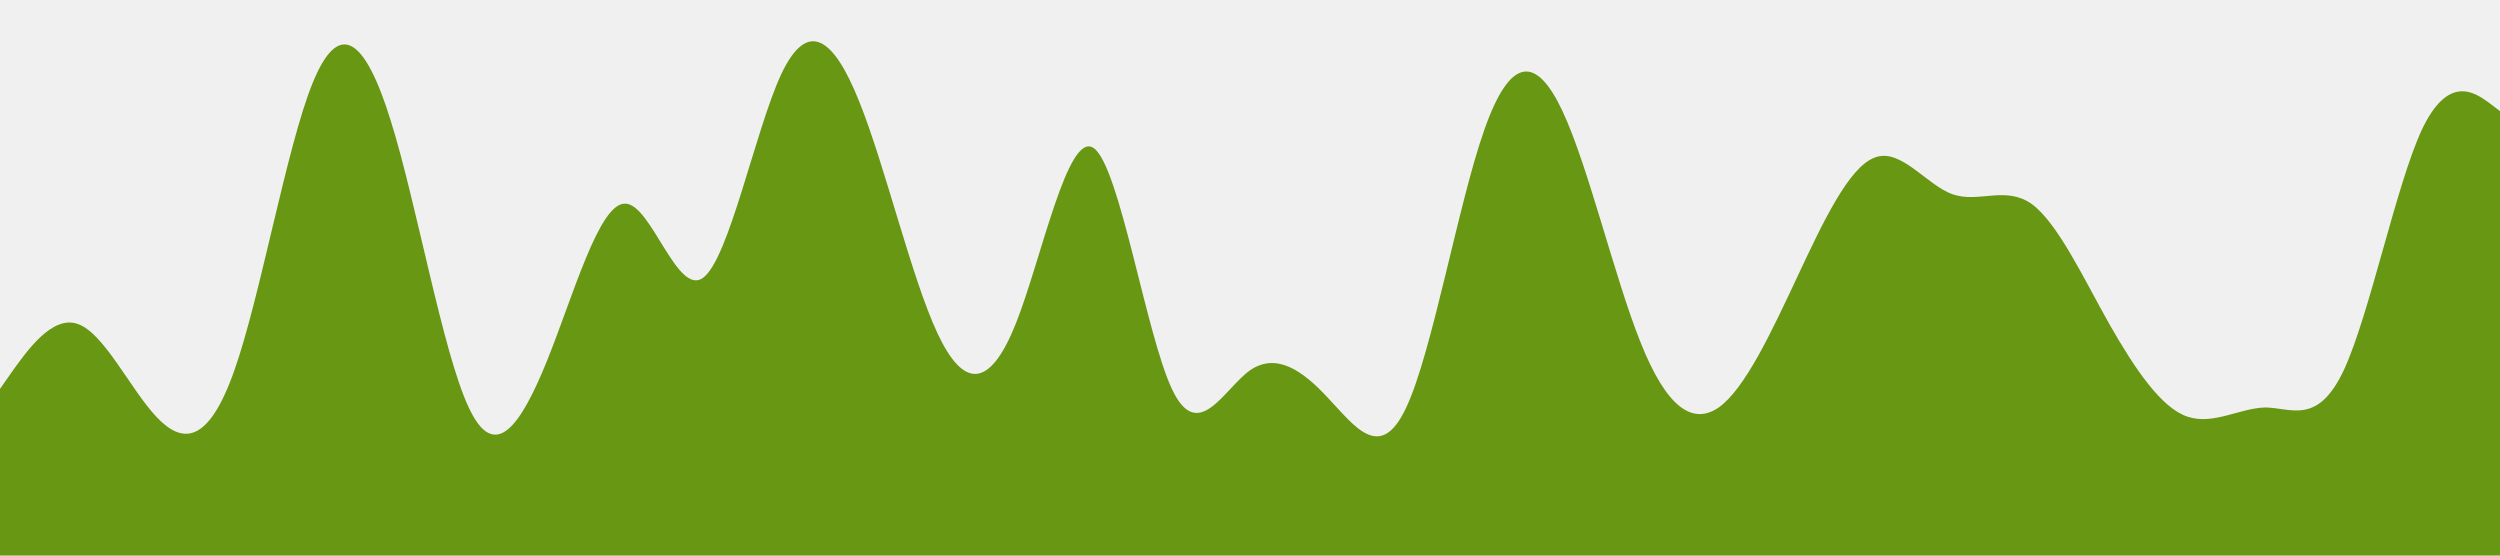
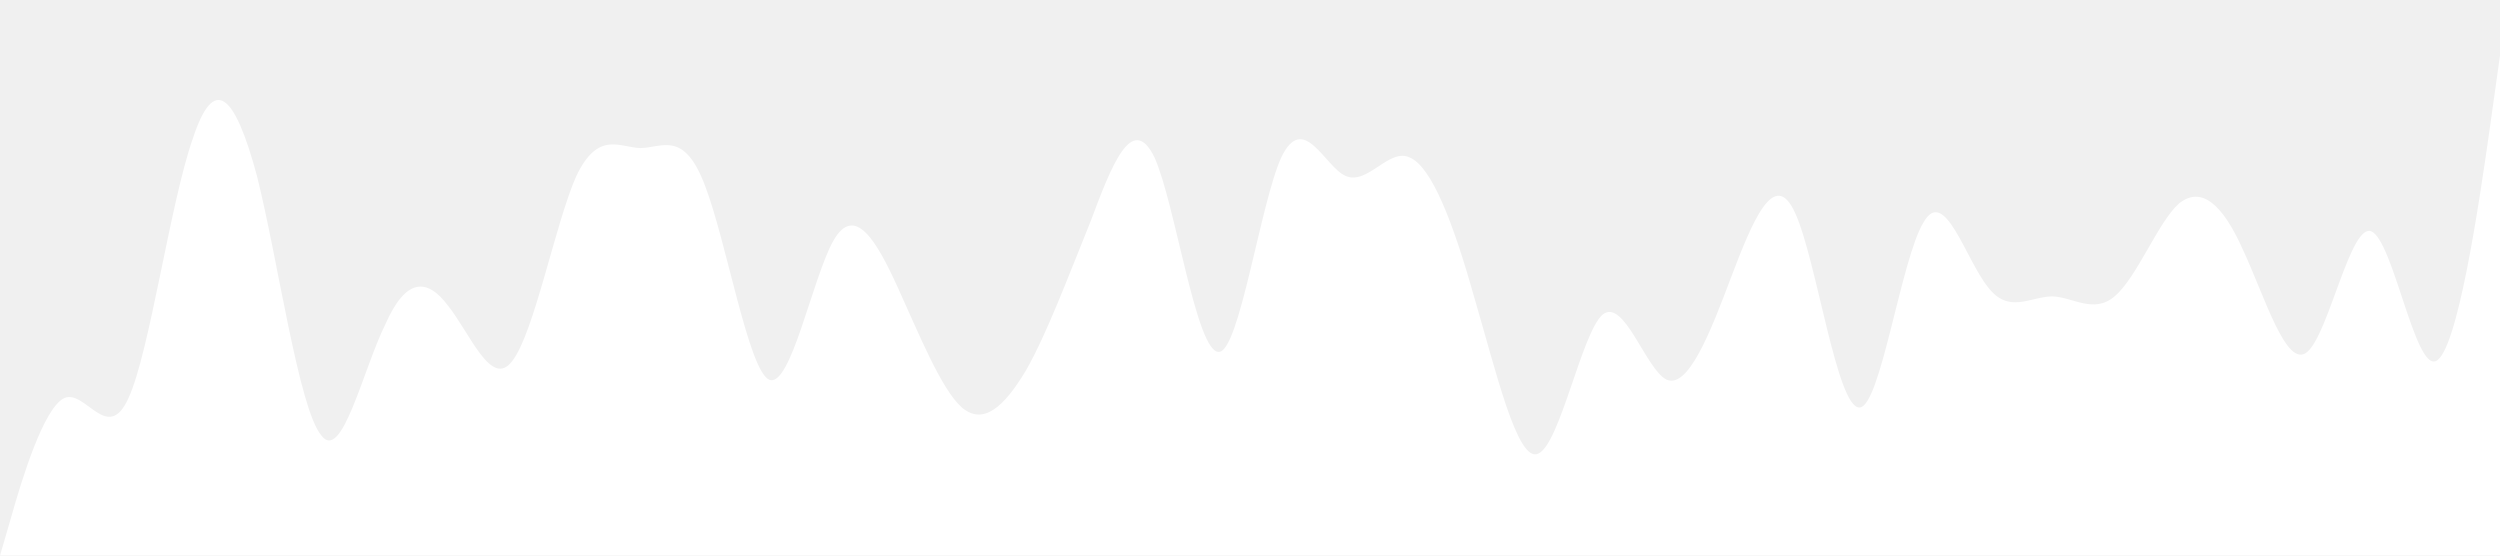
<svg xmlns="http://www.w3.org/2000/svg" viewBox="0 0 1440 320" preserveAspectRatio="none">
-   <path fill="#679713" fill-opacity="1" d="M0,224L7.5,213.3C15,203,30,181,45,186.7C60,192,75,224,90,240C105,256,120,256,135,213.3C150,171,165,85,180,48C195,11,210,21,225,69.3C240,117,255,203,270,234.7C285,267,300,245,315,208C330,171,345,117,360,117.3C375,117,390,171,405,160C420,149,435,75,450,42.7C465,11,480,21,495,58.7C510,96,525,160,540,192C555,224,570,224,585,186.7C600,149,615,75,630,85.3C645,96,660,192,675,224C690,256,705,224,720,213.3C735,203,750,213,765,229.3C780,245,795,267,810,234.7C825,203,840,117,855,74.7C870,32,885,32,900,64C915,96,930,160,945,197.3C960,235,975,245,990,234.7C1005,224,1020,192,1035,160C1050,128,1065,96,1080,90.7C1095,85,1110,107,1125,112C1140,117,1155,107,1170,117.3C1185,128,1200,160,1215,186.7C1230,213,1245,235,1260,240C1275,245,1290,235,1305,234.7C1320,235,1335,245,1350,213.3C1365,181,1380,107,1395,74.7C1410,43,1425,53,1433,58.7L1440,64L1440,320L1432.5,320C1425,320,1410,320,1395,320C1380,320,1365,320,1350,320C1335,320,1320,320,1305,320C1290,320,1275,320,1260,320C1245,320,1230,320,1215,320C1200,320,1185,320,1170,320C1155,320,1140,320,1125,320C1110,320,1095,320,1080,320C1065,320,1050,320,1035,320C1020,320,1005,320,990,320C975,320,960,320,945,320C930,320,915,320,900,320C885,320,870,320,855,320C840,320,825,320,810,320C795,320,780,320,765,320C750,320,735,320,720,320C705,320,690,320,675,320C660,320,645,320,630,320C615,320,600,320,585,320C570,320,555,320,540,320C525,320,510,320,495,320C480,320,465,320,450,320C435,320,420,320,405,320C390,320,375,320,360,320C345,320,330,320,315,320C300,320,285,320,270,320C255,320,240,320,225,320C210,320,195,320,180,320C165,320,150,320,135,320C120,320,105,320,90,320C75,320,60,320,45,320C30,320,15,320,8,320L0,320Z" />
+   <path fill="#ffffff" fill-opacity="1" d="M0,320L6.2,298.7C12.3,277,25,235,37,229.3C49.2,224,62,256,74,229.3C86.2,203,98,117,111,80C123.1,43,135,53,148,101.3C160,149,172,235,185,250.7C196.9,267,209,213,222,186.7C233.8,160,246,160,258,176C270.8,192,283,224,295,208C307.7,192,320,128,332,101.3C344.6,75,357,85,369,85.3C381.5,85,394,75,406,106.7C418.5,139,431,213,443,218.7C455.4,224,468,160,480,138.7C492.3,117,505,139,517,165.3C529.2,192,542,224,554,234.7C566.2,245,578,235,591,213.3C603.1,192,615,160,628,128C640,96,652,64,665,90.7C676.9,117,689,203,702,202.7C713.8,203,726,117,738,90.7C750.8,64,763,96,775,101.3C787.7,107,800,85,812,90.7C824.6,96,837,128,849,170.7C861.5,213,874,267,886,261.3C898.5,256,911,192,923,181.3C935.4,171,948,213,960,218.7C972.3,224,985,192,997,160C1009.2,128,1022,96,1034,122.7C1046.2,149,1058,235,1071,234.7C1083.1,235,1095,149,1108,128C1120,107,1132,149,1145,165.3C1156.9,181,1169,171,1182,170.7C1193.8,171,1206,181,1218,170.7C1230.8,160,1243,128,1255,117.3C1267.7,107,1280,117,1292,144C1304.6,171,1317,213,1329,202.7C1341.5,192,1354,128,1366,133.3C1378.5,139,1391,213,1403,208C1415.4,203,1428,117,1434,74.7L1440,32L1440,320L1433.8,320C1427.7,320,1415,320,1403,320C1390.8,320,1378,320,1366,320C1353.8,320,1342,320,1329,320C1316.9,320,1305,320,1292,320C1280,320,1268,320,1255,320C1243.1,320,1231,320,1218,320C1206.2,320,1194,320,1182,320C1169.2,320,1157,320,1145,320C1132.3,320,1120,320,1108,320C1095.4,320,1083,320,1071,320C1058.5,320,1046,320,1034,320C1021.5,320,1009,320,997,320C984.6,320,972,320,960,320C947.7,320,935,320,923,320C910.8,320,898,320,886,320C873.8,320,862,320,849,320C836.9,320,825,320,812,320C800,320,788,320,775,320C763.1,320,751,320,738,320C726.2,320,714,320,702,320C689.2,320,677,320,665,320C652.3,320,640,320,628,320C615.4,320,603,320,591,320C578.5,320,566,320,554,320C541.5,320,529,320,517,320C504.6,320,492,320,480,320C467.7,320,455,320,443,320C430.8,320,418,320,406,320C393.8,320,382,320,369,320C356.9,320,345,320,332,320C320,320,308,320,295,320C283.1,320,271,320,258,320C246.2,320,234,320,222,320C209.2,320,197,320,185,320C172.3,320,160,320,148,320C135.4,320,123,320,111,320C98.5,320,86,320,74,320C61.5,320,49,320,37,320C24.6,320,12,320,6,320L0,320Z" data-darkreader-inline-fill="" style="--darkreader-inline-fill:#0d91e9;" />
</svg>
